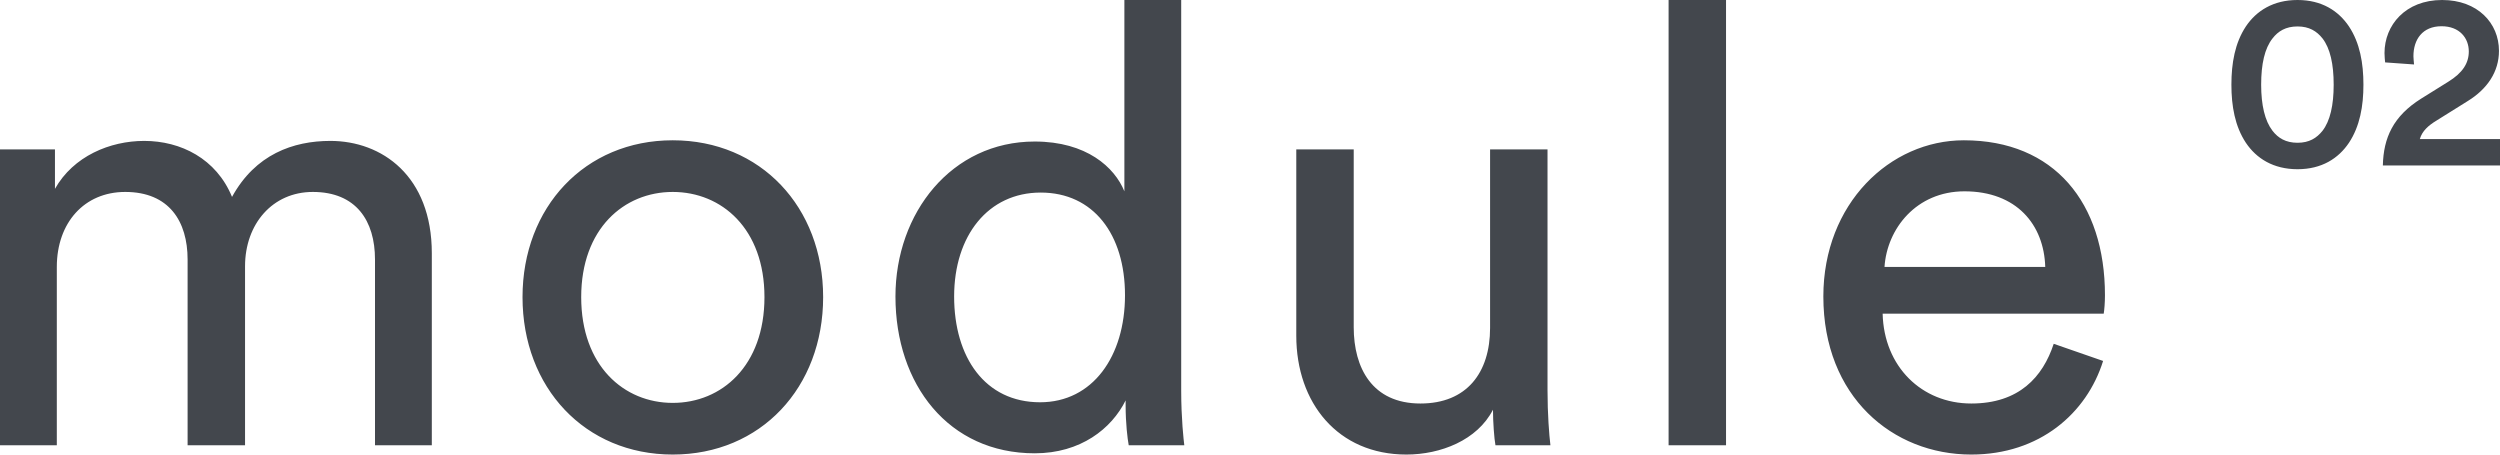
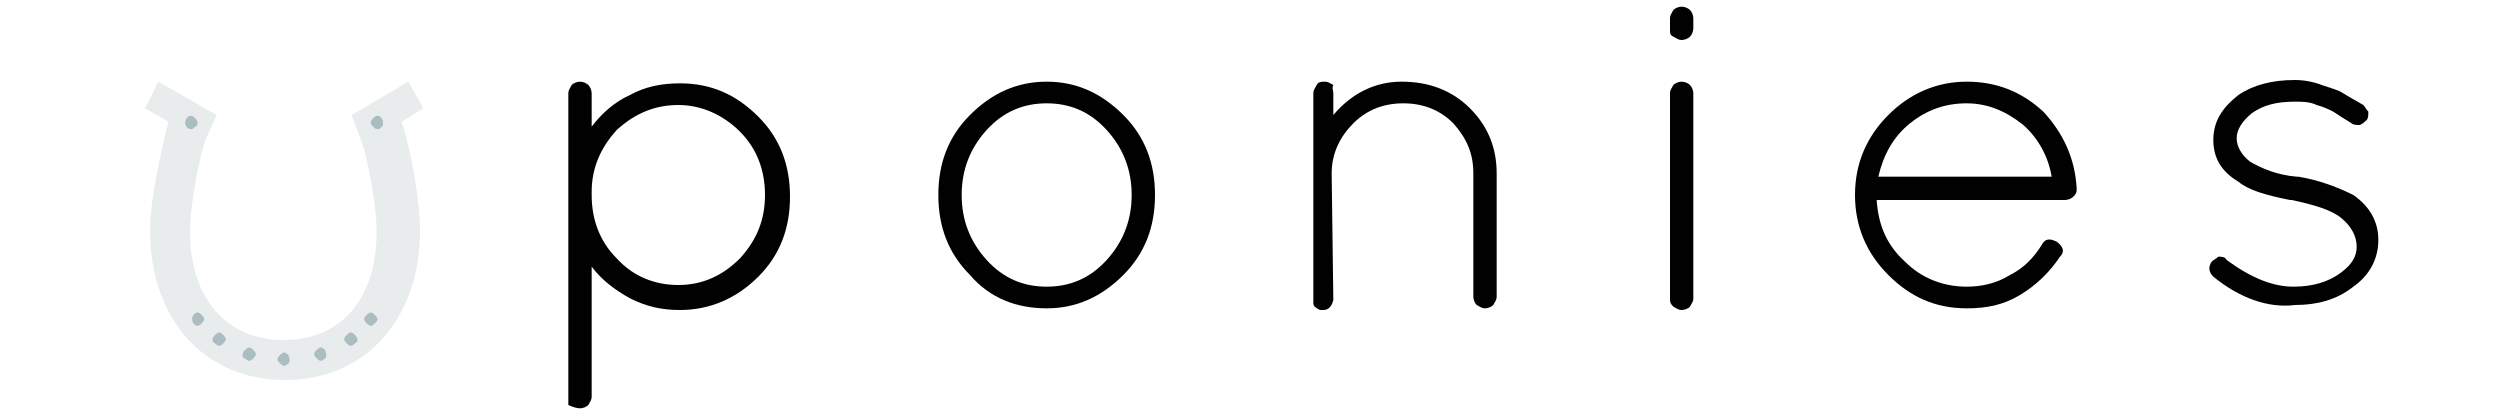
- <svg xmlns="http://www.w3.org/2000/svg" width="121px" height="22px" viewBox="0 0 121 22">
-   <path fillRule="evenodd" d="M 2.75 21.55C 2.75 21.55 2.75 12.92 2.75 12.92 2.75 10.78 4.08 9.29 6.06 9.29 8.19 9.29 9.08 10.72 9.08 12.56 9.08 12.56 9.08 21.55 9.08 21.55 9.08 21.55 11.86 21.55 11.86 21.55 11.86 21.55 11.86 12.89 11.86 12.89 11.86 10.84 13.19 9.29 15.14 9.29 17.24 9.29 18.15 10.69 18.15 12.56 18.15 12.56 18.15 21.55 18.15 21.55 18.15 21.55 20.9 21.55 20.9 21.55 20.9 21.55 20.9 12.26 20.9 12.26 20.9 8.51 18.48 6.82 15.99 6.82 14.19 6.82 12.36 7.47 11.23 9.53 10.47 7.68 8.75 6.82 6.98 6.82 5.32 6.82 3.55 7.56 2.66 9.14 2.66 9.14 2.66 7.23 2.66 7.23 2.66 7.23 0 7.23 0 7.23 0 7.23 0 21.55 0 21.55 0 21.55 2.75 21.55 2.75 21.55ZM 32.56 19.5C 30.2 19.5 28.13 17.71 28.13 14.38 28.13 11.07 30.2 9.29 32.56 9.29 34.93 9.29 37 11.07 37 14.38 37 17.71 34.93 19.5 32.56 19.5 32.56 19.5 32.56 19.5 32.56 19.5ZM 32.56 6.79C 28.31 6.79 25.29 10.03 25.29 14.38 25.29 18.76 28.31 22 32.56 22 36.82 22 39.84 18.76 39.84 14.38 39.84 10.03 36.82 6.79 32.56 6.79 32.56 6.79 32.56 6.79 32.56 6.79ZM 46.18 14.35C 46.18 11.4 47.83 9.32 50.37 9.32 52.92 9.32 54.45 11.34 54.45 14.29 54.45 17.24 52.89 19.47 50.34 19.47 47.68 19.47 46.18 17.3 46.18 14.35 46.18 14.35 46.18 14.35 46.18 14.35ZM 54.48 19.62C 54.48 20.48 54.57 21.23 54.63 21.55 54.63 21.55 57.32 21.55 57.32 21.55 57.29 21.31 57.17 20.27 57.17 18.9 57.17 18.9 57.17-0 57.17-0 57.17-0 54.42-0 54.42-0 54.42-0 54.42 9.26 54.42 9.26 53.95 8.1 52.59 6.85 50.08 6.85 46.06 6.85 43.34 10.3 43.34 14.35 43.34 18.61 45.91 21.94 50.08 21.94 52.3 21.94 53.8 20.75 54.48 19.38 54.48 19.38 54.48 19.62 54.48 19.62ZM 72.26 19.83C 72.26 20.42 72.32 21.23 72.38 21.55 72.38 21.55 75.04 21.55 75.04 21.55 74.98 21.05 74.9 20.04 74.9 18.9 74.9 18.9 74.9 7.23 74.9 7.23 74.9 7.23 72.12 7.23 72.12 7.23 72.12 7.23 72.12 15.87 72.12 15.87 72.12 18.04 70.99 19.53 68.75 19.53 66.41 19.53 65.52 17.8 65.52 15.84 65.52 15.84 65.52 7.23 65.52 7.23 65.52 7.23 62.74 7.23 62.74 7.23 62.74 7.23 62.74 16.25 62.74 16.25 62.74 19.5 64.75 22 68.07 22 69.72 22 71.5 21.31 72.26 19.83 72.26 19.83 72.26 19.83 72.26 19.83ZM 83.54 21.55C 83.54 21.55 83.54-0 83.54-0 83.54-0 80.76-0 80.76-0 80.76-0 80.76 21.55 80.76 21.55 80.76 21.55 83.54 21.55 83.54 21.55ZM 91.21 12.92C 91.33 11.07 92.75 9.26 95.08 9.26 97.6 9.26 98.93 10.87 98.99 12.92 98.99 12.92 91.21 12.92 91.21 12.92ZM 99.4 16.64C 98.87 18.25 97.72 19.53 95.41 19.53 93.01 19.53 91.18 17.74 91.12 15.18 91.12 15.18 101.82 15.18 101.82 15.18 101.85 15 101.88 14.65 101.88 14.29 101.88 9.82 99.43 6.79 95.05 6.79 91.48 6.79 88.25 9.85 88.25 14.35 88.25 19.2 91.6 22 95.41 22 98.72 22 101 20 101.79 17.47 101.79 17.47 99.4 16.64 99.4 16.64ZM 116.84 3.12C 116.83 2.98 116.81 2.84 116.81 2.72 116.81 1.91 117.25 1.27 118.17 1.27 119.05 1.27 119.49 1.85 119.49 2.49 119.49 3.06 119.19 3.53 118.49 3.96 118.49 3.96 117.19 4.77 117.19 4.77 115.83 5.62 115.36 6.67 115.33 8.01 115.33 8.01 121 8.01 121 8.01 121 8.01 121 6.73 121 6.73 121 6.73 117.12 6.73 117.12 6.73 117.23 6.34 117.54 6.07 117.92 5.84 117.92 5.84 119.44 4.89 119.44 4.89 120.38 4.31 120.95 3.48 120.95 2.46 120.95 1.12 119.92-0 118.2-0 116.42-0 115.41 1.22 115.41 2.57 115.41 2.73 115.43 2.91 115.44 3.02 115.44 3.02 116.84 3.12 116.84 3.12ZM 109.44 4.1C 109.44 3.1 109.61 2.34 109.99 1.86 110.26 1.51 110.63 1.28 111.2 1.28 111.77 1.28 112.13 1.51 112.41 1.86 112.78 2.34 112.95 3.1 112.95 4.1 112.95 5.09 112.78 5.85 112.41 6.33 112.13 6.68 111.77 6.91 111.2 6.91 110.63 6.91 110.26 6.68 109.99 6.33 109.62 5.85 109.44 5.09 109.44 4.1 109.44 4.1 109.44 4.1 109.44 4.1ZM 108 4.1C 108 5.13 108.17 6.11 108.7 6.91 109.21 7.67 110.03 8.19 111.2 8.19 112.37 8.19 113.18 7.67 113.69 6.91 114.22 6.11 114.39 5.13 114.39 4.1 114.39 3.06 114.22 2.08 113.69 1.28 113.18 0.52 112.37-0 111.2-0 110.03-0 109.21 0.52 108.7 1.28 108.17 2.08 108 3.06 108 4.1 108 4.1 108 4.1 108 4.1Z" fill="rgb(67,71,77)" />
+ <svg xmlns="http://www.w3.org/2000/svg" version="1.1" id="Layer_1" x="0px" y="0px" width="150px" height="25px" viewBox="0 0 150 25" style="enable-background:new 0 0 150 25;" xml:space="preserve">
+   <style type="text/css">
+ 	.st0{fill:#010101;}
+ 	.st1{fill:#AABDC0;}
+ 	.st2{fill:#E8ECED;}
+ </style>
+   <g>
+     <path class="st0" d="M34.1,23.6v-18c0-0.2,0.1-0.3,0.2-0.5c0.1-0.1,0.3-0.2,0.5-0.2s0.4,0.1,0.5,0.2s0.2,0.3,0.2,0.5v2   c0.6-0.8,1.4-1.5,2.3-1.9c0.9-0.5,1.9-0.7,3-0.7c1.9,0,3.4,0.7,4.7,2s1.9,2.9,1.9,4.8s-0.6,3.5-1.9,4.8c-1.3,1.3-2.9,2-4.7,2   c-1.1,0-2-0.2-3-0.7c-0.9-0.5-1.7-1.1-2.3-1.9v7.8c0,0.2-0.1,0.3-0.2,0.5c-0.1,0.1-0.3,0.2-0.5,0.2s-0.5-0.1-0.7-0.2   C34.1,24,34.1,23.8,34.1,23.6z M35.5,11.5v0.2c0,1.5,0.5,2.8,1.5,3.8c1,1.1,2.3,1.6,3.7,1.6c1.5,0,2.7-0.6,3.7-1.6   c1-1.1,1.5-2.3,1.5-3.8s-0.5-2.8-1.5-3.8s-2.3-1.6-3.7-1.6S38.1,6.8,37,7.8C36.1,8.8,35.5,10,35.5,11.5z" />
+     <path class="st0" d="M58.2,16.5c-1.3-1.3-1.9-2.9-1.9-4.8s0.6-3.5,1.9-4.8c1.3-1.3,2.8-2,4.6-2s3.3,0.7,4.6,2s1.9,2.9,1.9,4.8   s-0.6,3.5-1.9,4.8s-2.8,2-4.6,2S59.4,17.9,58.2,16.5z M62.8,6.2c-1.4,0-2.6,0.5-3.6,1.6s-1.5,2.4-1.5,3.9s0.5,2.8,1.5,3.9   s2.2,1.6,3.6,1.6s2.6-0.5,3.6-1.6s1.5-2.4,1.5-3.9s-0.5-2.8-1.5-3.9S64.2,6.2,62.8,6.2z" />
+     <path class="st0" d="M80,18c-0.1,0.4-0.3,0.6-0.6,0.6h-0.2c-0.2-0.1-0.4-0.2-0.4-0.4c0,0,0,0,0-0.1V18V5.6c0-0.2,0.1-0.3,0.2-0.5   s0.3-0.2,0.5-0.2S79.8,5,80,5.1c-0.1,0.2,0,0.3,0,0.5v1.3c1.1-1.3,2.5-2,4.1-2s3,0.5,4.1,1.6s1.6,2.4,1.6,3.9v7.4   c0,0.2-0.1,0.3-0.2,0.5c-0.1,0.1-0.3,0.2-0.5,0.2s-0.3-0.1-0.5-0.2c-0.1-0.1-0.2-0.3-0.2-0.5v-7.4c0-1.2-0.4-2.1-1.2-3   c-0.8-0.8-1.8-1.2-3-1.2s-2.2,0.4-3,1.2s-1.3,1.8-1.3,3L80,18L80,18z" />
+     <path class="st0" d="M100.2,1.8V1.1c0-0.2,0.1-0.3,0.2-0.5c0.1-0.1,0.3-0.2,0.5-0.2s0.4,0.1,0.5,0.2s0.2,0.3,0.2,0.5v0.6   c0,0.2-0.1,0.4-0.2,0.5s-0.3,0.2-0.5,0.2s-0.3-0.1-0.5-0.2S100.2,2,100.2,1.8z M100.2,17.9V5.6c0-0.2,0.1-0.3,0.2-0.5   c0.1-0.1,0.3-0.2,0.5-0.2s0.4,0.1,0.5,0.2s0.2,0.3,0.2,0.5v12.3c0,0.2-0.1,0.3-0.2,0.5c-0.1,0.1-0.3,0.2-0.5,0.2s-0.3-0.1-0.5-0.2   C100.2,18.2,100.2,18.1,100.2,17.9z" />
+     <path class="st0" d="M124.6,11.3v0.1c0,0.2-0.1,0.3-0.2,0.4c-0.1,0.1-0.3,0.2-0.5,0.2h-11.3c0.1,1.5,0.6,2.7,1.7,3.7   c1,1,2.3,1.5,3.7,1.5c0.9,0,1.8-0.2,2.6-0.7c0.8-0.4,1.4-1,1.9-1.8c0.2-0.4,0.5-0.4,0.9-0.2c0.4,0.3,0.5,0.6,0.2,0.9   c-0.6,0.9-1.4,1.7-2.4,2.3c-1,0.6-2,0.8-3.2,0.8c-1.9,0-3.4-0.7-4.7-2c-1.3-1.3-2-2.9-2-4.8s0.7-3.5,2-4.8s2.9-2,4.7-2   c1.8,0,3.3,0.6,4.6,1.8C123.8,8,124.5,9.5,124.6,11.3z M121.4,7.5c-1-0.8-2.1-1.3-3.4-1.3s-2.4,0.4-3.4,1.2s-1.6,1.9-1.9,3.2h10.4   C122.9,9.4,122.3,8.3,121.4,7.5z" />
+     <path class="st0" d="M132.8,16.6c-0.3-0.3-0.3-0.6-0.1-0.9c0.1-0.1,0.3-0.2,0.4-0.3c0.2,0,0.4,0,0.5,0.2c1.5,1.1,2.8,1.6,4,1.6   s2.1-0.3,2.8-0.8s1-1,1-1.6s-0.3-1.2-0.9-1.7c-0.6-0.5-1.6-0.8-3-1.1h-0.1c-1.5-0.3-2.5-0.6-3.1-1.1c-1-0.6-1.5-1.4-1.5-2.5   s0.5-1.9,1.5-2.7c0.9-0.6,2-0.9,3.4-0.9c0.5,0,1.1,0.1,1.6,0.3c0.6,0.2,1,0.3,1.3,0.5s0.7,0.4,1.2,0.7c0.1,0.1,0.2,0.3,0.3,0.4   c0,0.2,0,0.4-0.1,0.5s-0.2,0.2-0.4,0.3c-0.2,0-0.4,0-0.5-0.1c-0.5-0.3-0.8-0.5-1.1-0.7c-0.2-0.1-0.6-0.3-1-0.4   c-0.4-0.2-0.9-0.2-1.3-0.2c-1.1,0-1.9,0.2-2.6,0.7c-0.6,0.5-0.9,1-0.9,1.5s0.3,1,0.8,1.4c0.7,0.4,1.6,0.8,2.8,0.9h0.1   c1.2,0.2,2.3,0.6,3.3,1.1c1,0.7,1.5,1.6,1.5,2.7s-0.5,2.1-1.5,2.8c-1,0.8-2.2,1.1-3.5,1.1C136.1,18.5,134.4,17.9,132.8,16.6z" />
+   </g>
+   <g>
+     <path id="SVGCleanerId_0" class="st1" d="M19.5,21.5c-0.2,0.2-0.3,0.2-0.5,0c-0.2-0.2-0.2-0.3,0-0.5c0.2-0.2,0.3-0.2,0.5,0   C19.6,21.2,19.6,21.5,19.5,21.5" />
+     <path id="SVGCleanerId_1" class="st1" d="M21.3,20.6c-0.2,0.2-0.3,0.2-0.5,0c-0.2-0.2-0.2-0.3,0-0.5c0.2-0.2,0.3-0.2,0.5,0   C21.5,20.3,21.5,20.5,21.3,20.6" />
+     <path id="SVGCleanerId_2" class="st1" d="M22.5,19.4c-0.2,0.2-0.3,0.2-0.5,0c-0.2-0.2-0.2-0.3,0-0.5c0.2-0.2,0.3-0.2,0.5,0   C22.7,19.1,22.7,19.2,22.5,19.4" />
+     <path class="st2" d="M25.4,6.5l-0.9-1.6l-3.4,2L21.5,8c0.5,1,1.1,4.3,1.1,5.9c0,4-2.1,6.5-5.6,6.5l0,0l0,0l0,0l0,0   c-3.4,0-5.6-2.5-5.6-6.5c0-1.6,0.6-4.9,1.1-5.9l0.5-1.1l-3.5-2L8.7,6.5l1.4,0.8C9.7,8.9,9,12,9,13.8c0,5.4,3.3,9,8.1,9   s8.1-3.6,8.1-9c0-1.9-0.6-5-1.1-6.5L25.4,6.5z" />
+     <g>
+       <path id="SVGCleanerId_0_1_" class="st1" d="M19.5,21.5c-0.2,0.2-0.3,0.2-0.5,0c-0.2-0.2-0.2-0.3,0-0.5c0.2-0.2,0.3-0.2,0.5,0    C19.6,21.2,19.6,21.5,19.5,21.5" />
+     </g>
+     <g>
+       <path id="SVGCleanerId_1_1_" class="st1" d="M21.3,20.6c-0.2,0.2-0.3,0.2-0.5,0c-0.2-0.2-0.2-0.3,0-0.5c0.2-0.2,0.3-0.2,0.5,0    C21.5,20.3,21.5,20.5,21.3,20.6" />
+     </g>
+     <g>
+       <path id="SVGCleanerId_2_1_" class="st1" d="M22.5,19.4c-0.2,0.2-0.3,0.2-0.5,0c-0.2-0.2-0.2-0.3,0-0.5c0.2-0.2,0.3-0.2,0.5,0    C22.7,19.1,22.7,19.2,22.5,19.4" />
+     </g>
+     <path id="SVGCleanerId_3" class="st1" d="M22.9,7.6c-0.2,0.2-0.3,0.2-0.5,0c-0.2-0.2-0.2-0.3,0-0.5s0.3-0.2,0.5,0   C23,7.3,23,7.5,22.9,7.6" />
+     <g>
+       <path id="SVGCleanerId_3_1_" class="st1" d="M22.9,7.6c-0.2,0.2-0.3,0.2-0.5,0c-0.2-0.2-0.2-0.3,0-0.5s0.3-0.2,0.5,0    C23,7.3,23,7.5,22.9,7.6" />
+     </g>
+     <path id="SVGCleanerId_4" class="st1" d="M11.7,7.6c-0.2,0.2-0.3,0.2-0.5,0c-0.1-0.1-0.1-0.3,0-0.5c0.2-0.2,0.3-0.2,0.5,0   S11.9,7.5,11.7,7.6" />
+     <g>
+       <path id="SVGCleanerId_4_1_" class="st1" d="M11.7,7.6c-0.2,0.2-0.3,0.2-0.5,0c-0.1-0.1-0.1-0.3,0-0.5c0.2-0.2,0.3-0.2,0.5,0    S11.9,7.5,11.7,7.6" />
+     </g>
+     <g>
+       <path class="st1" d="M14.7,21.5c0.2,0.2,0.3,0.2,0.5,0c0.2-0.2,0.2-0.3,0-0.5c-0.2-0.2-0.3-0.2-0.5,0    C14.5,21.2,14.5,21.5,14.7,21.5" />
+       <path class="st1" d="M12.9,20.6c0.2,0.2,0.3,0.2,0.5,0c0.2-0.2,0.2-0.3,0-0.5c-0.2-0.2-0.3-0.2-0.5,0    C12.7,20.3,12.7,20.5,12.9,20.6" />
+       <path class="st1" d="M11.6,19.4c0.2,0.2,0.3,0.2,0.5,0c0.2-0.2,0.2-0.3,0-0.5s-0.3-0.2-0.5,0C11.5,19.1,11.5,19.2,11.6,19.4" />
+       <path class="st1" d="M17.3,21.8c-0.2,0.2-0.3,0.2-0.5,0c-0.2-0.2-0.2-0.3,0-0.5c0.2-0.2,0.3-0.2,0.5,0    C17.4,21.5,17.4,21.8,17.3,21.8" />
+     </g>
+   </g>
</svg>
